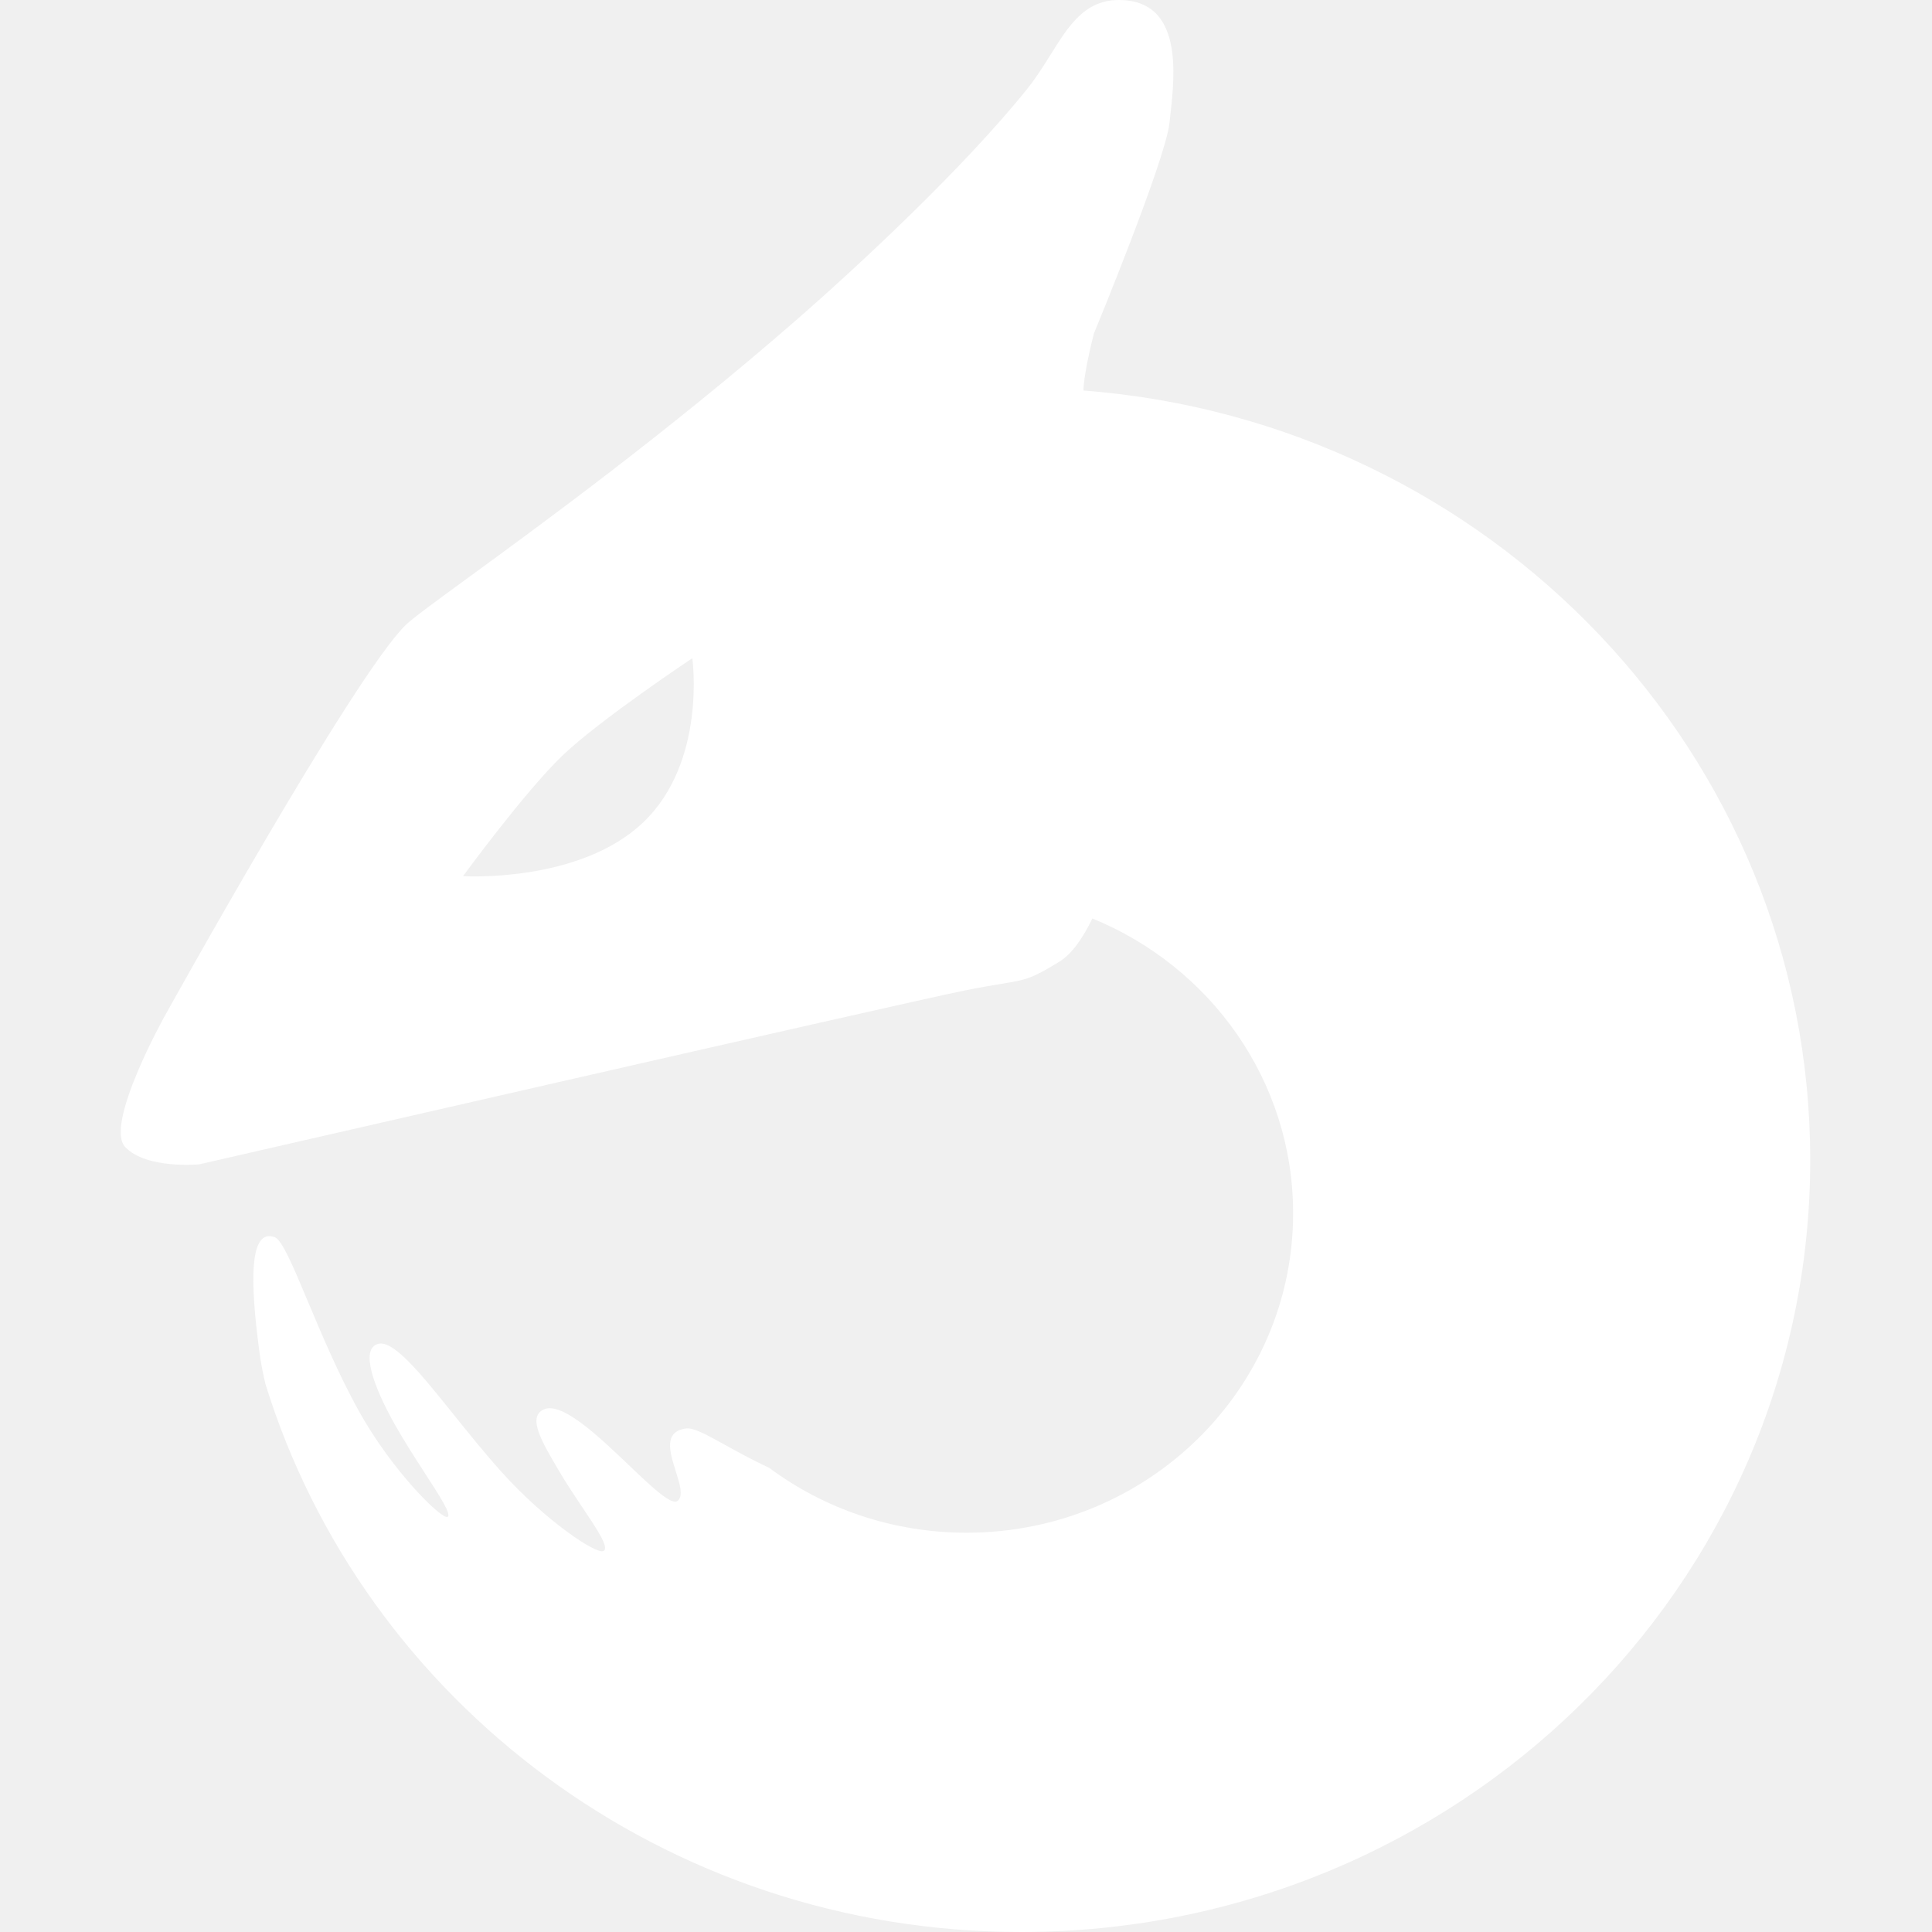
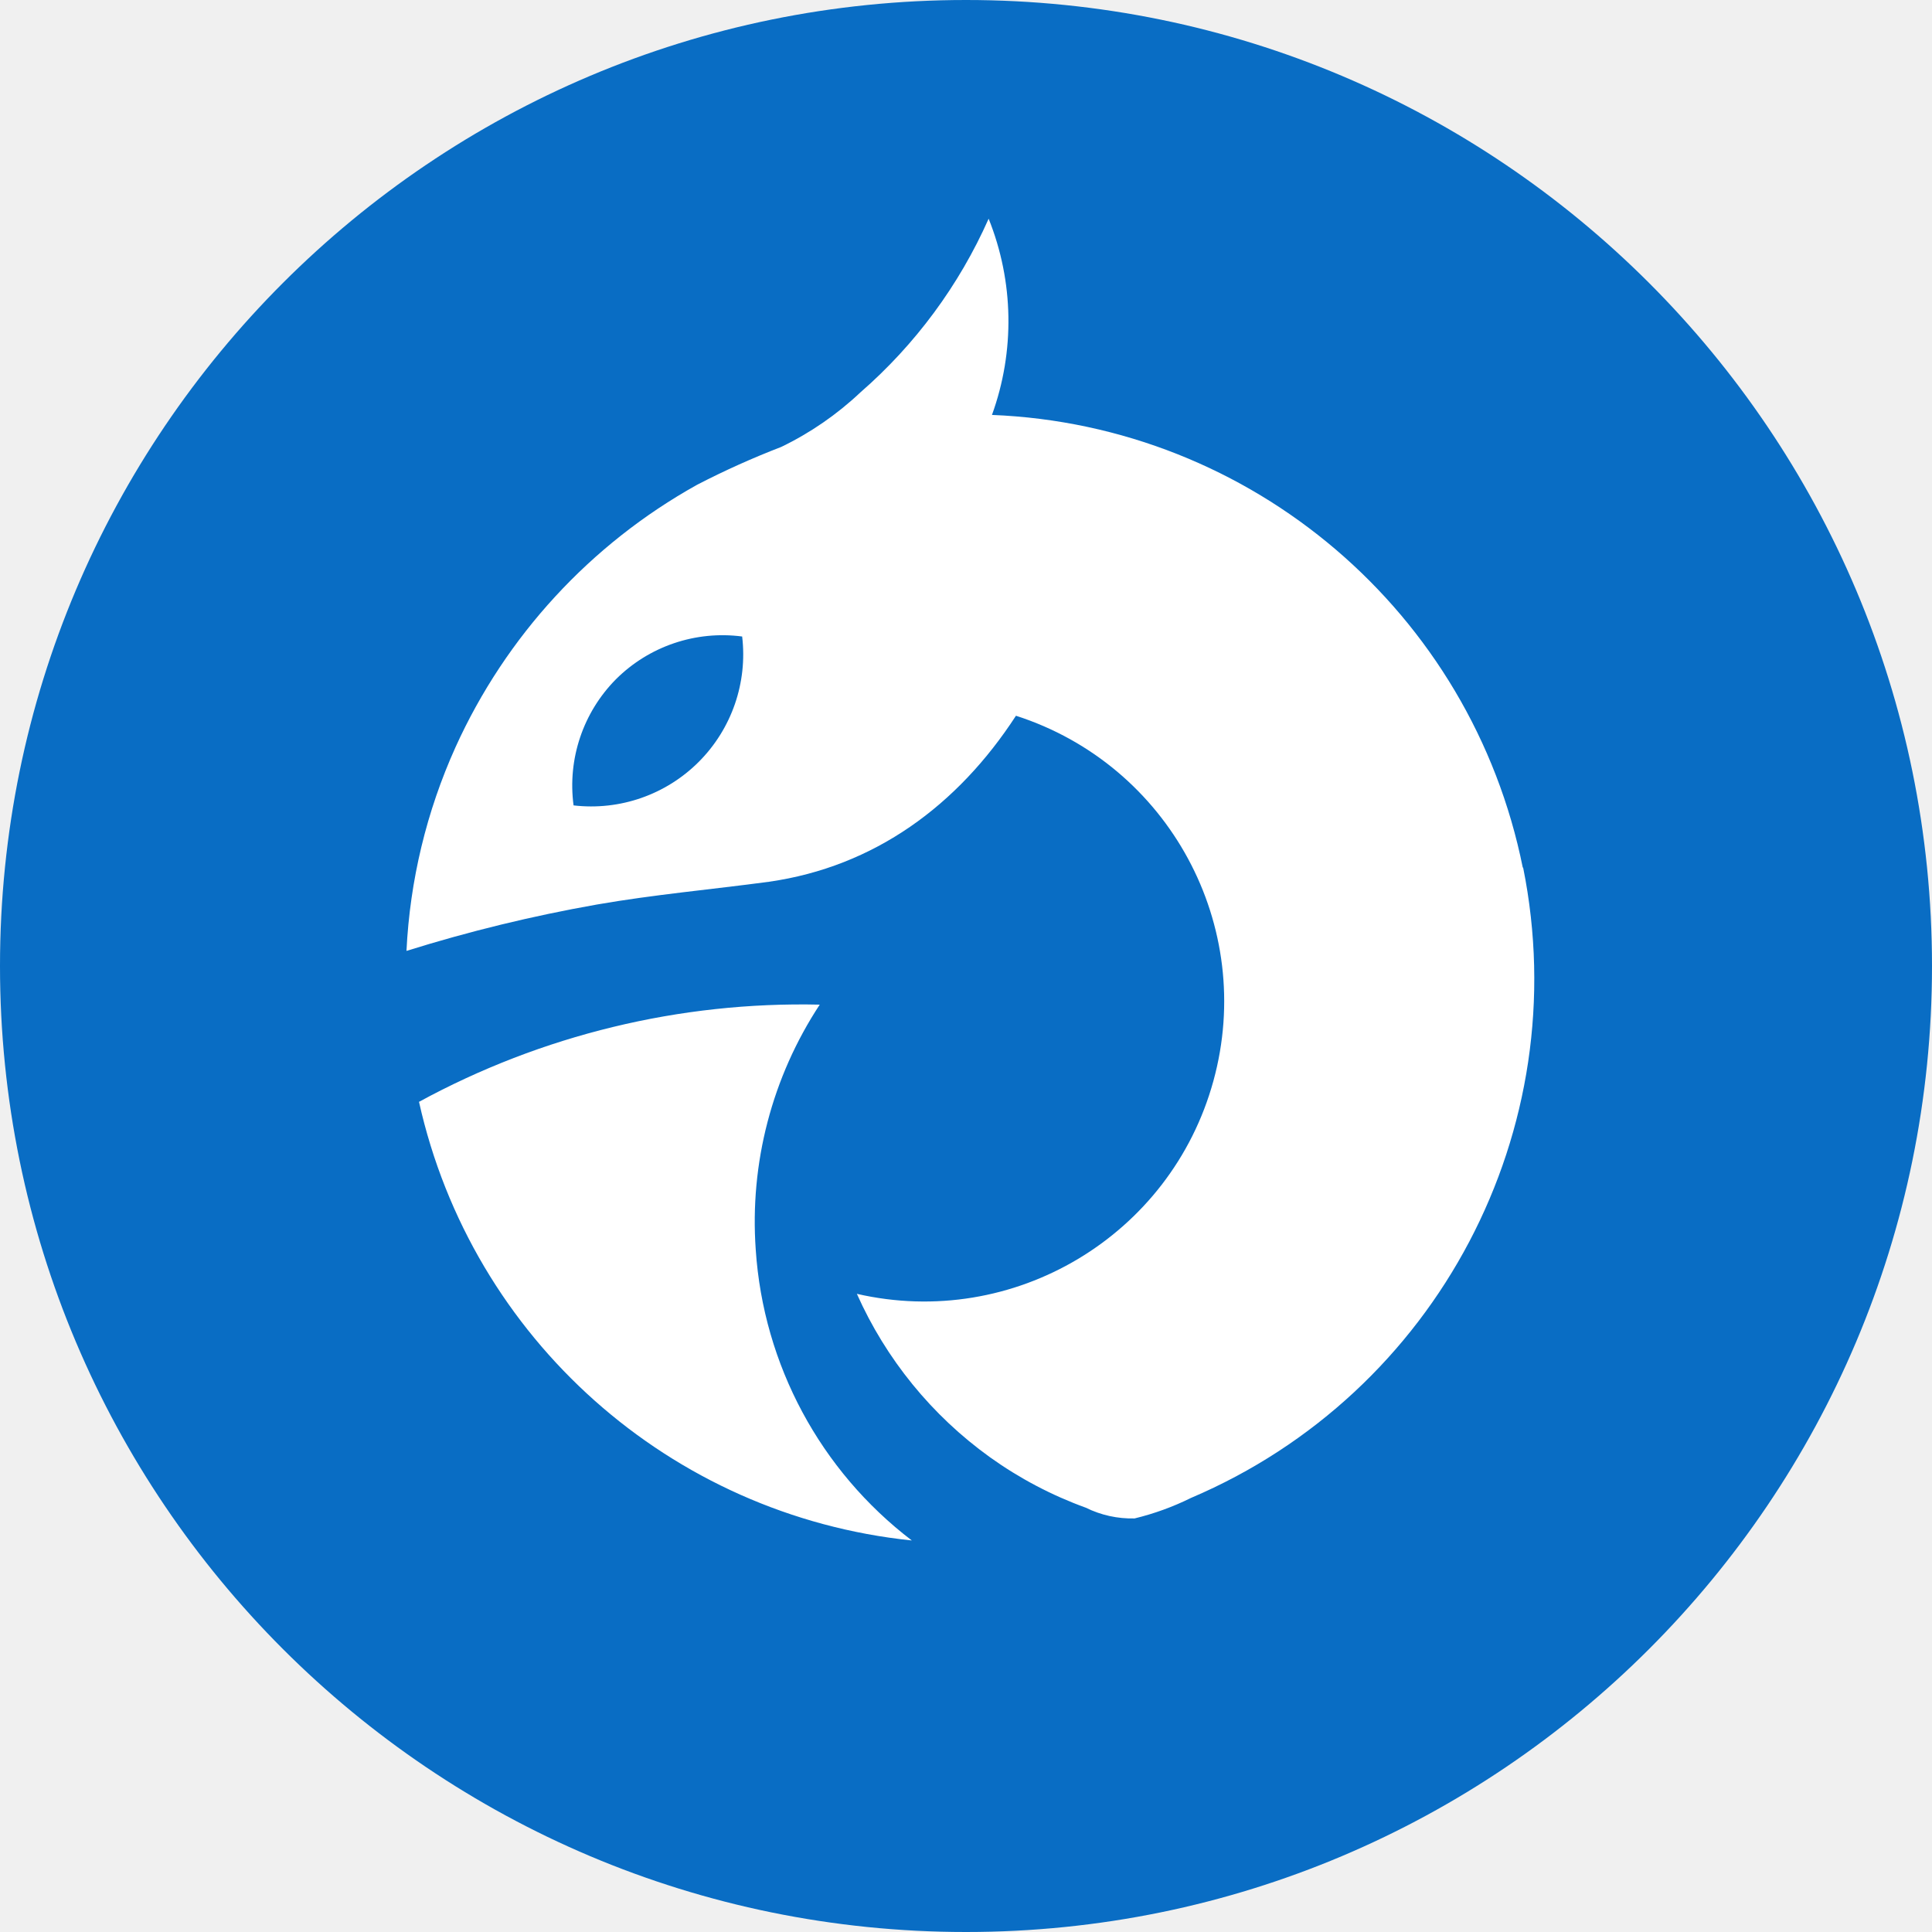
- <svg xmlns="http://www.w3.org/2000/svg" width="512" height="512" viewBox="0 0 512 512" fill="none">
-   <path fill-rule="evenodd" clip-rule="evenodd" d="M280.702 254.881C284.172 252.765 287.116 248.331 289.49 243.403C320.735 256.173 342.692 286.349 342.692 321.54C342.692 368.29 303.942 406.189 256.142 406.189C236.52 406.189 218.423 399.802 203.906 389.039C199.144 386.784 195.226 384.618 192.02 382.845C187.047 380.096 183.786 378.293 181.744 378.575C175.775 379.398 177.508 384.89 179.083 389.879C180.152 393.268 181.149 396.425 179.606 397.727C177.992 399.091 172.764 394.106 166.655 388.282C158.339 380.353 148.391 370.868 143.7 373.717C139.991 375.97 143.592 382.081 148 389.561L148.327 390.116C150.189 393.278 152.347 396.498 154.316 399.436C158.319 405.407 161.543 410.219 159.93 411.033C157.98 412.017 144.394 402.847 132.945 390.116C128.526 385.203 124.246 379.877 120.268 374.928L120.268 374.927C111.561 364.093 104.307 355.068 100.235 356.137C95.337 357.423 99.042 367.527 104.487 377.25C107.033 381.797 110.028 386.427 112.621 390.436L112.621 390.437C116.654 396.671 119.715 401.402 118.605 401.984C117.107 402.767 103.926 389.914 94.973 373.717C89.656 364.096 85.191 353.464 81.576 344.857C77.656 335.522 74.736 328.569 72.813 327.869C66.132 325.438 66.132 339.059 68.812 358.718C69.161 361.283 69.682 363.973 70.323 366.712C96.307 450.785 176.128 512 270.567 512C386.084 512 479.728 420.412 479.728 307.432C479.728 199.9 394.899 111.747 287.12 103.494C287.256 98.428 289.9 88.383 289.9 88.383C289.9 88.383 308.927 42.347 309.933 32.51C309.999 31.857 310.078 31.148 310.163 30.392C311.348 19.763 313.553 0 296.551 0C287.471 0 283.249 6.755 278.42 14.48L278.42 14.48C276.566 17.446 274.622 20.555 272.28 23.479C255.412 44.544 227.048 70.849 210.965 84.863C176.971 114.484 143.619 138.828 124.167 153.026L124.167 153.026L124.166 153.027C115.319 159.484 109.348 163.843 107.5 165.644C93.574 179.22 43.642 269.286 43.642 269.286C43.642 269.286 27.494 298.182 33.234 304.043C38.973 309.903 52.814 308.56 52.814 308.56C52.814 308.56 238.755 265.903 255.402 262.539C259.884 261.633 263.048 261.11 265.477 260.709C272.072 259.62 273.256 259.424 280.702 254.881ZM149.235 200.064C139.254 209.551 122.701 232.196 122.701 232.196C122.701 232.196 153.465 234.091 170.408 217.986C187.352 201.88 183.47 174.433 183.47 174.433C183.47 174.433 159.215 190.577 149.235 200.064Z" fill="white" />
+ <svg xmlns="http://www.w3.org/2000/svg" viewBox="0 0 128 128">
+   <defs>
+     <style>.cls-1{fill:#096dc4;}.cls-2{fill:#fff;}</style>
+   </defs>
+   <g id="dragon">
+     <circle class="cls-1" cx="64" cy="64" r="64" />
+     <path class="cls-2" d="M100.89,57.49a37.4,37.4,0,0,0-35.17-30,18.22,18.22,0,0,0-.22-13A33,33,0,0,1,57,26a20.84,20.84,0,0,1-5.24,3.61,55.67,55.67,0,0,0-5.58,2.51,37.7,37.7,0,0,0-16,17.38A37.22,37.22,0,0,0,26.93,63a101,101,0,0,1,12.6-3.07c3.78-.66,7.61-1,11.41-1.51,7-1,12.51-5.06,16.37-11a19.88,19.88,0,0,1-10.54,38.3,26.7,26.7,0,0,0,8.81,10.82,26.31,26.31,0,0,0,6.36,3.35,6.9,6.9,0,0,0,3.23.71,18,18,0,0,0,3.74-1.36,37.37,37.37,0,0,0,22-41.77ZM40.81,45a10,10,0,0,1,8.36-2.83A10.07,10.07,0,0,1,38,53.36,10,10,0,0,1,40.81,45Zm19.6,57.06A37.4,37.4,0,0,1,27.76,73a53,53,0,0,1,26.55-6.44A26.16,26.16,0,0,0,50.07,82.8,26.43,26.43,0,0,0,60.41,102.06Z" />
+   </g>
</svg>
